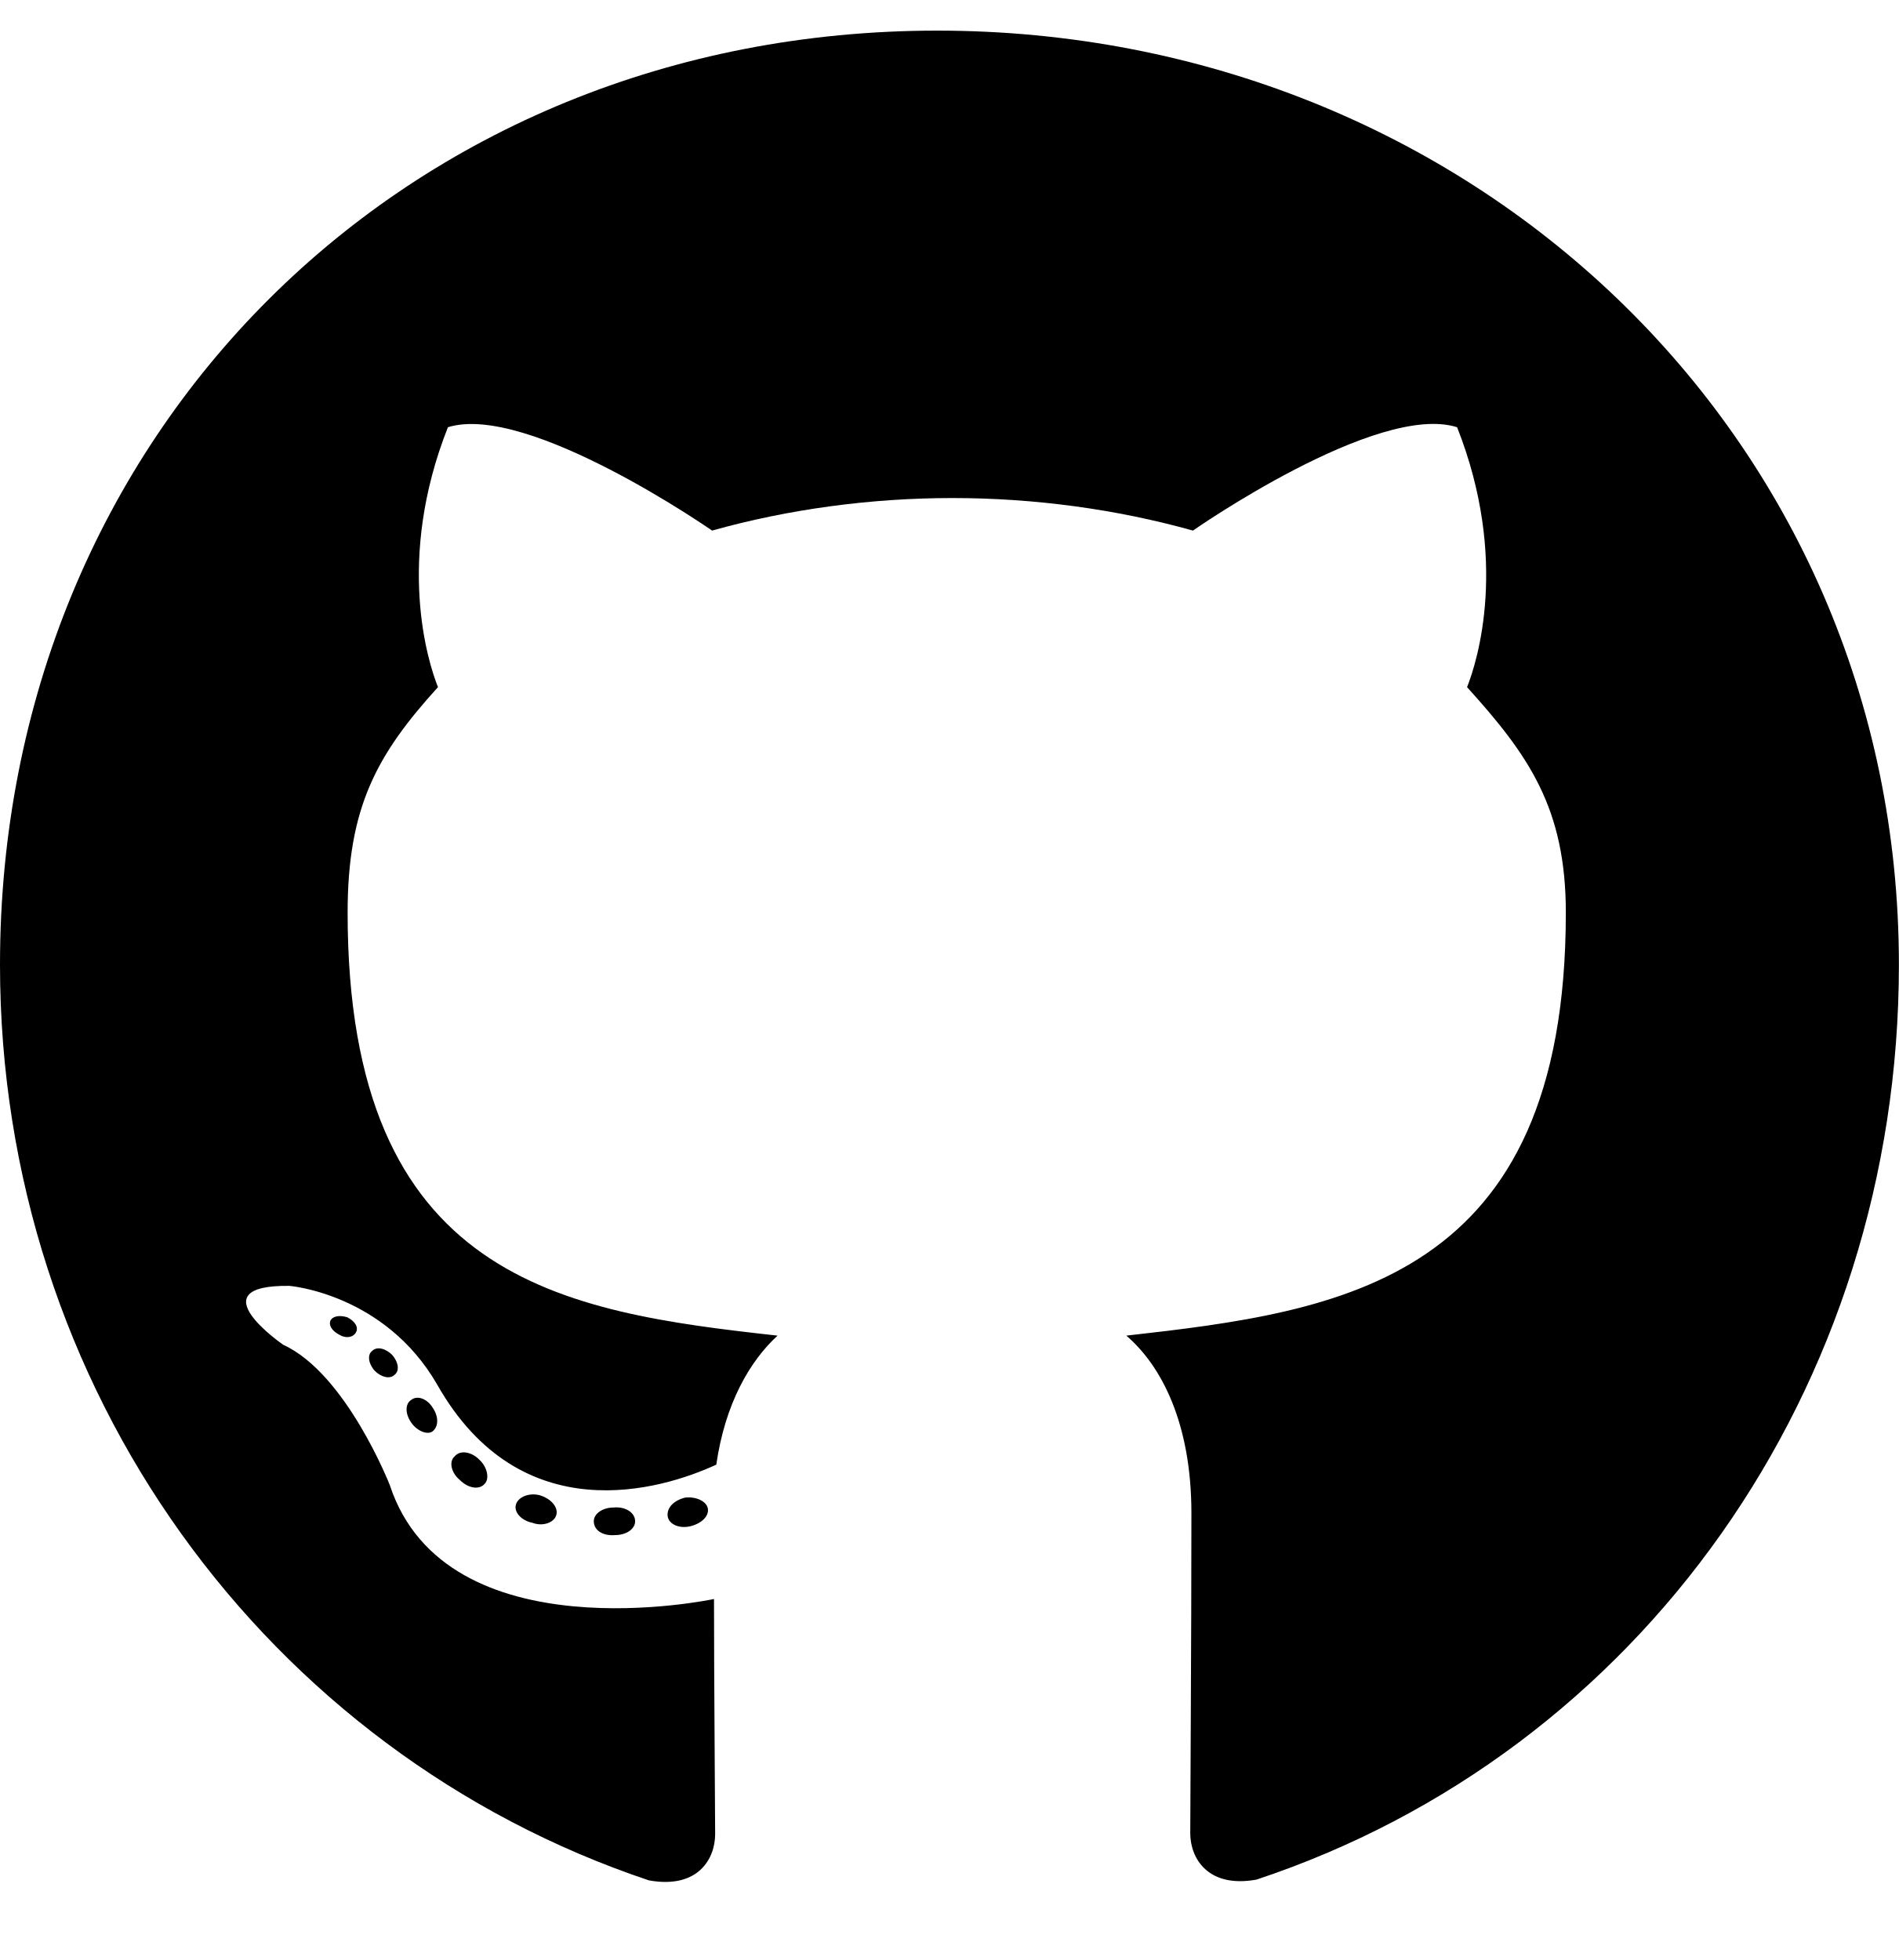
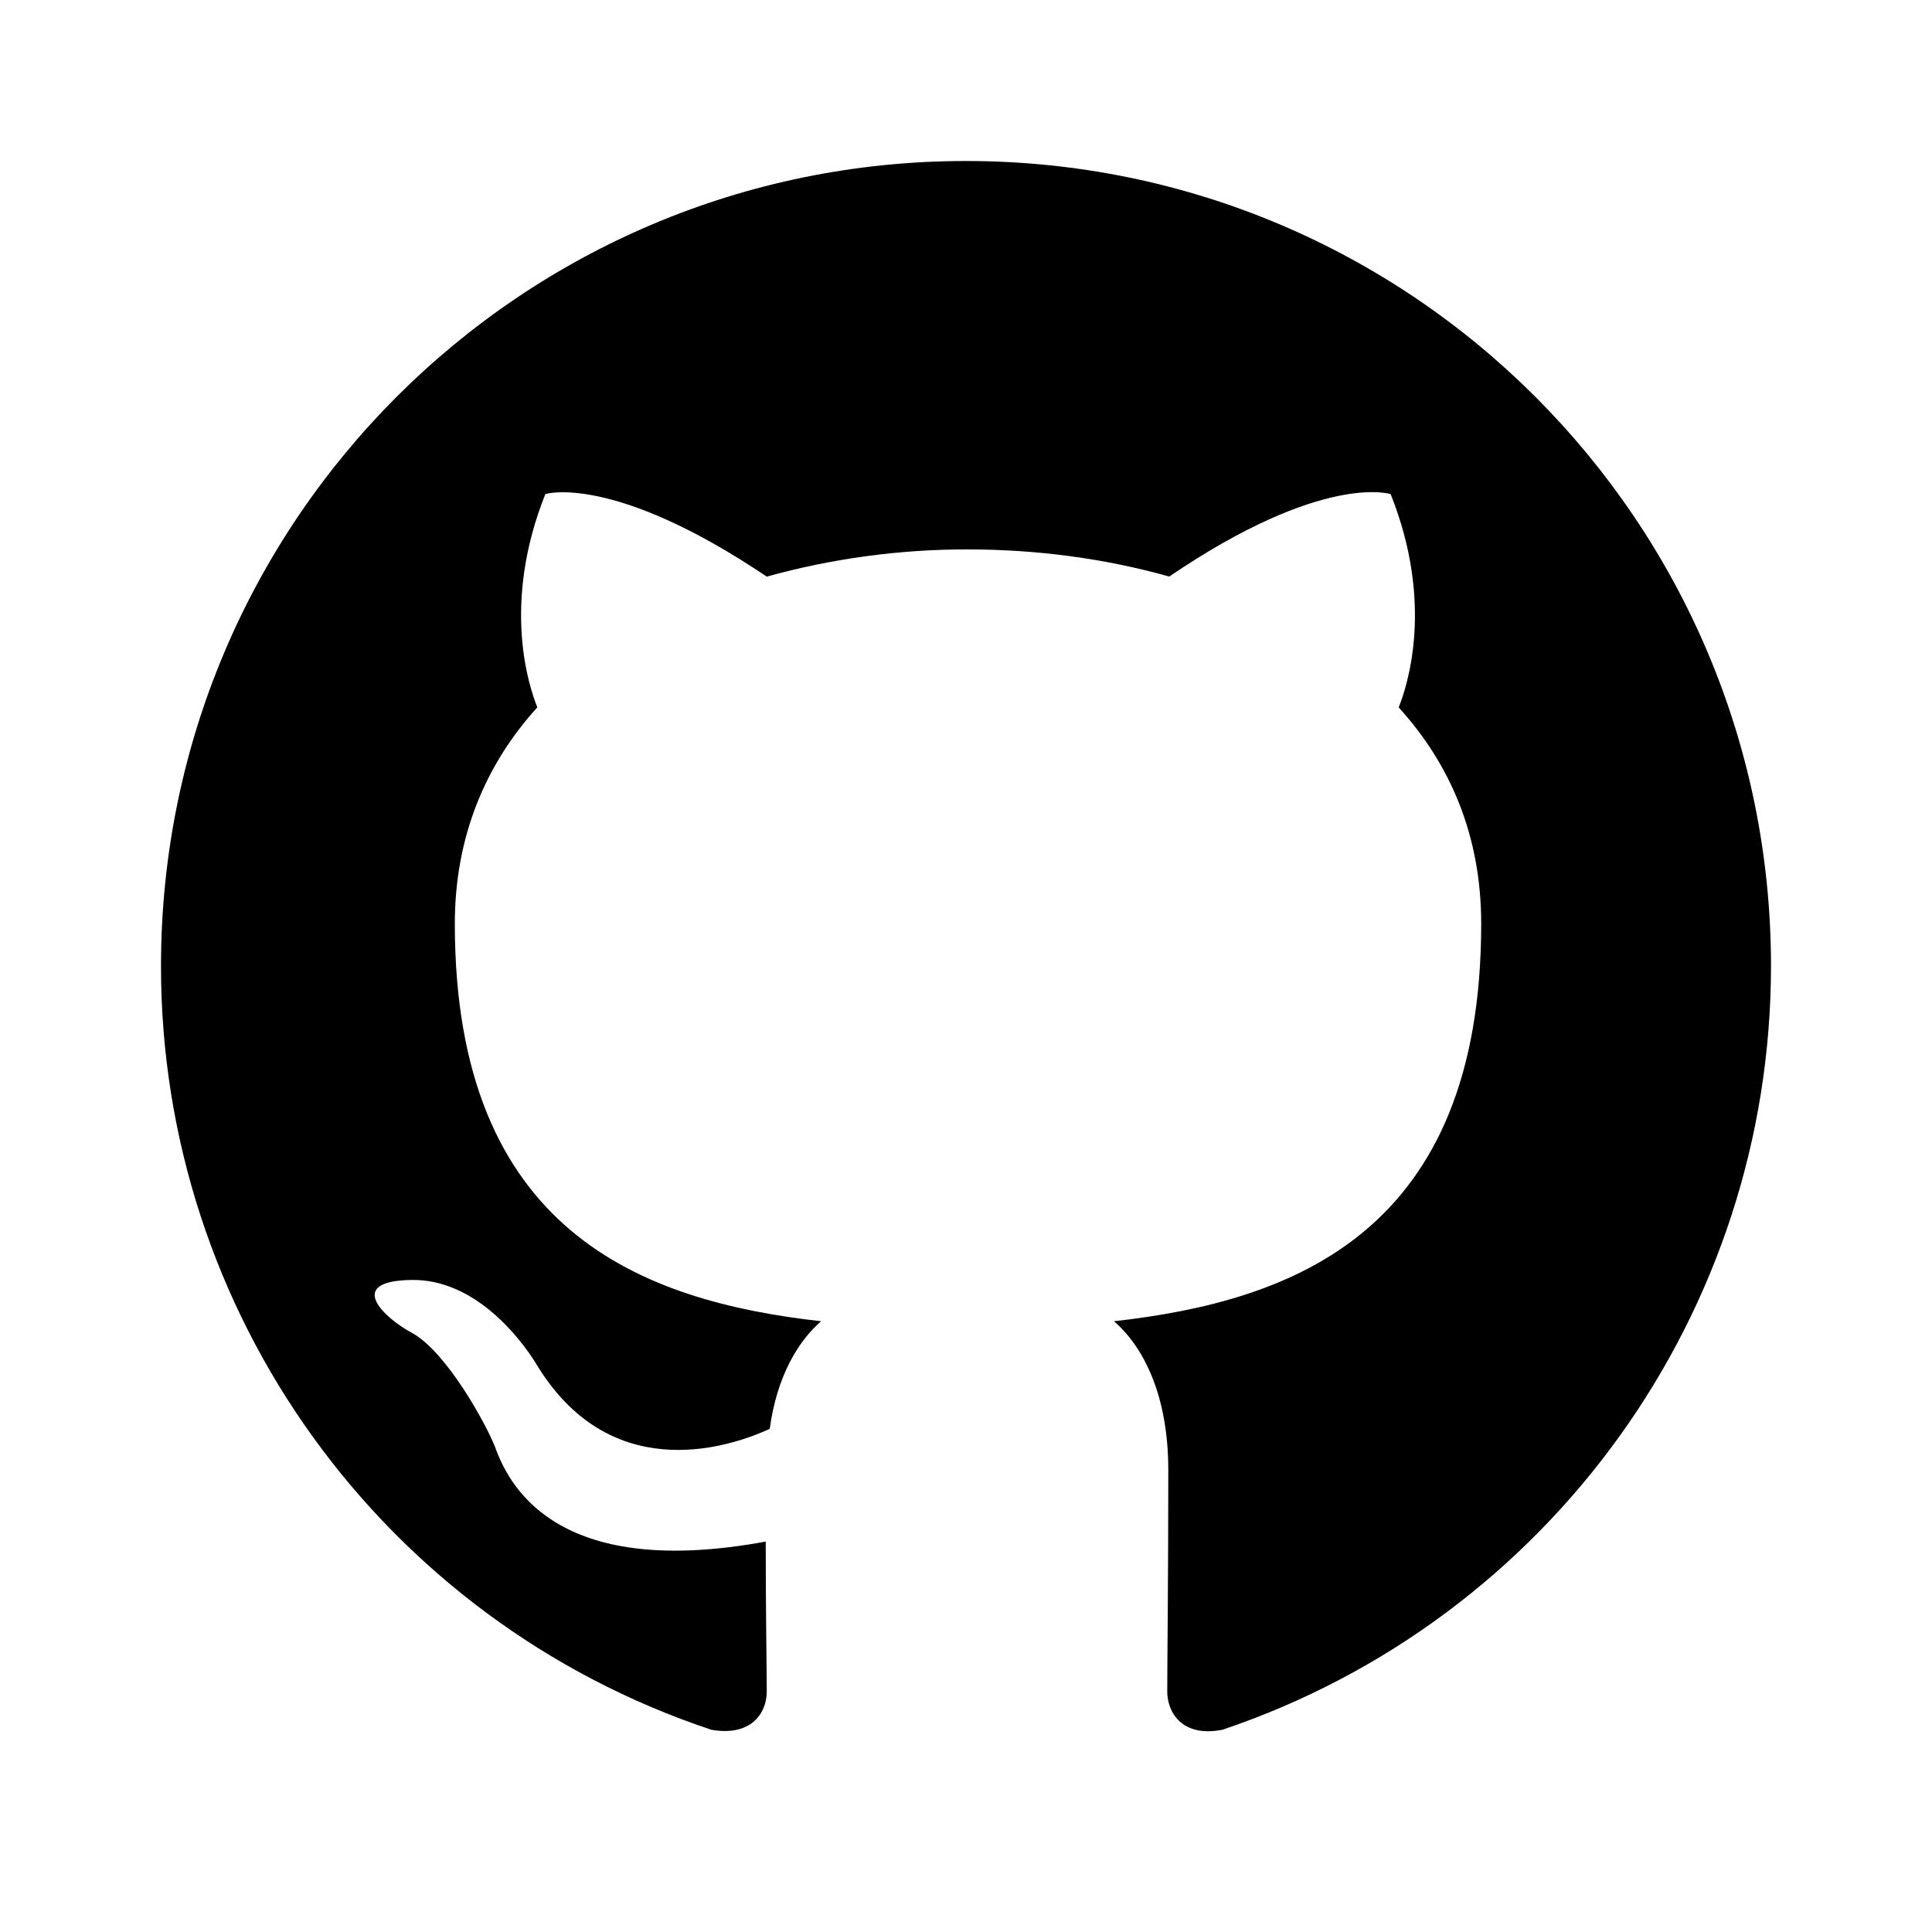
- <svg xmlns="http://www.w3.org/2000/svg" viewBox="0 0 496 512">
-   <path d="M165.9 397.4c0 2-2.3 3.6-5.2 3.6-3.3.3-5.6-1.3-5.6-3.6 0-2 2.3-3.6 5.2-3.6 3-.3 5.6 1.3 5.6 3.6zm-31.1-4.5c-.7 2 1.3 4.3 4.3 4.9 2.6 1 5.6 0 6.2-2s-1.3-4.3-4.3-5.2c-2.6-.7-5.5.3-6.2 2.3zm44.2-1.7c-2.9.7-4.9 2.6-4.6 4.9.3 2 2.9 3.3 5.9 2.6 2.9-.7 4.9-2.6 4.6-4.6-.3-1.9-3-3.2-5.9-2.9zM244.8 8C106.1 8 0 113.3 0 252c0 110.9 69.8 205.8 169.5 239.2 12.8 2.3 17.3-5.6 17.3-12.1 0-6.2-.3-40.4-.3-61.4 0 0-70 15-84.7-29.8 0 0-11.4-29.1-27.8-36.6 0 0-22.9-15.7 1.6-15.4 0 0 24.9 2 38.6 25.8 21.9 38.6 58.6 27.5 72.9 20.9 2.3-16 8.8-27.1 16-33.7-55.9-6.2-112.3-14.3-112.3-110.5 0-27.5 7.6-41.3 23.6-58.9-2.6-6.5-11.1-33.3 2.6-67.9 20.9-6.5 69 27 69 27 20-5.6 41.5-8.5 62.8-8.5s42.8 2.9 62.8 8.5c0 0 48.1-33.6 69-27 13.7 34.7 5.2 61.4 2.6 67.9 16 17.7 25.8 31.5 25.8 58.9 0 96.5-58.9 104.2-114.8 110.5 9.2 7.9 17 22.9 17 46.4 0 33.7-.3 75.4-.3 83.6 0 6.5 4.6 14.4 17.3 12.1C428.2 457.8 496 362.9 496 252 496 113.3 383.5 8 244.8 8zM97.2 352.9c-1.3 1-1 3.3.7 5.2 1.6 1.6 3.9 2.3 5.2 1 1.3-1 1-3.3-.7-5.2-1.6-1.6-3.9-2.3-5.2-1zm-10.8-8.1c-.7 1.3.3 2.9 2.3 3.9 1.6 1 3.6.7 4.3-.7.7-1.3-.3-2.9-2.3-3.9-2-.6-3.6-.3-4.3.7zm32.4 35.6c-1.6 1.3-1 4.3 1.3 6.2 2.3 2.3 5.2 2.6 6.5 1 1.3-1.3.7-4.3-1.3-6.2-2.2-2.3-5.2-2.6-6.5-1zm-11.4-14.7c-1.6 1-1.6 3.6 0 5.9 1.6 2.3 4.3 3.3 5.6 2.3 1.6-1.3 1.6-3.9 0-6.2-1.4-2.3-4-3.3-5.6-2z" />
+ <svg xmlns="http://www.w3.org/2000/svg" t="1651672536202" class="icon" viewBox="0 0 1024 1024" version="1.1" p-id="2046" width="200" height="200">
+   <defs>
+     <style type="text/css">@font-face { font-family: feedback-iconfont; src: url("//at.alicdn.com/t/font_1031158_u69w8yhxdu.woff2?t=1630033759944") format("woff2"), url("//at.alicdn.com/t/font_1031158_u69w8yhxdu.woff?t=1630033759944") format("woff"), url("//at.alicdn.com/t/font_1031158_u69w8yhxdu.ttf?t=1630033759944") format("truetype"); }
+ </style>
+   </defs>
+   <path d="M512 85.333C276.267 85.333 85.333 276.267 85.333 512a426.411 426.411 0 0 0 291.755 404.821c21.333 3.712 29.312-9.088 29.312-20.309 0-10.112-0.555-43.691-0.555-79.445-107.179 19.755-134.912-26.112-143.445-50.133-4.821-12.288-25.6-50.133-43.733-60.288-14.933-7.979-36.267-27.733-0.555-28.245 33.621-0.555 57.6 30.933 65.621 43.733 38.4 64.512 99.755 46.379 124.245 35.2 3.755-27.733 14.933-46.379 27.221-57.045-94.933-10.667-194.133-47.488-194.133-210.688 0-46.421 16.512-84.779 43.733-114.688-4.267-10.667-19.2-54.4 4.267-113.067 0 0 35.712-11.179 117.333 43.776a395.947 395.947 0 0 1 106.667-14.421c36.267 0 72.533 4.779 106.667 14.379 81.579-55.467 117.333-43.691 117.333-43.691 23.467 58.667 8.533 102.4 4.267 113.067 27.179 29.867 43.733 67.712 43.733 114.645 0 163.755-99.712 200.021-194.645 210.688 15.445 13.312 28.8 38.912 28.8 78.933 0 57.045-0.555 102.912-0.555 117.333 0 11.179 8.021 24.491 29.355 20.224A427.349 427.349 0 0 0 938.667 512c0-235.733-190.933-426.667-426.667-426.667z" fill="#000000" p-id="2047" />
</svg>
